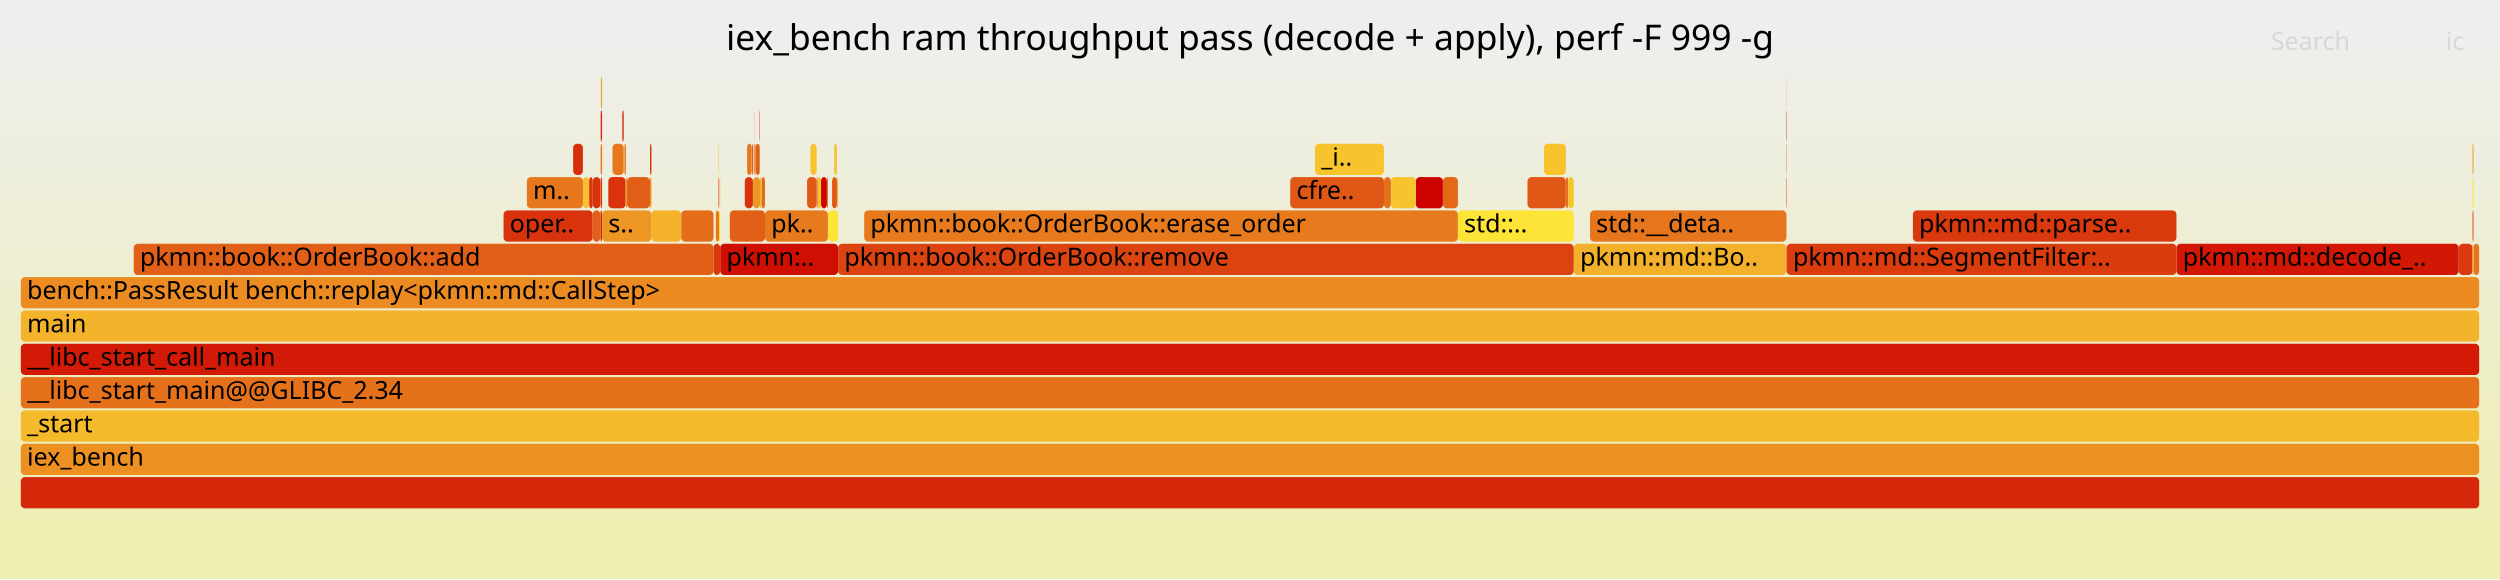
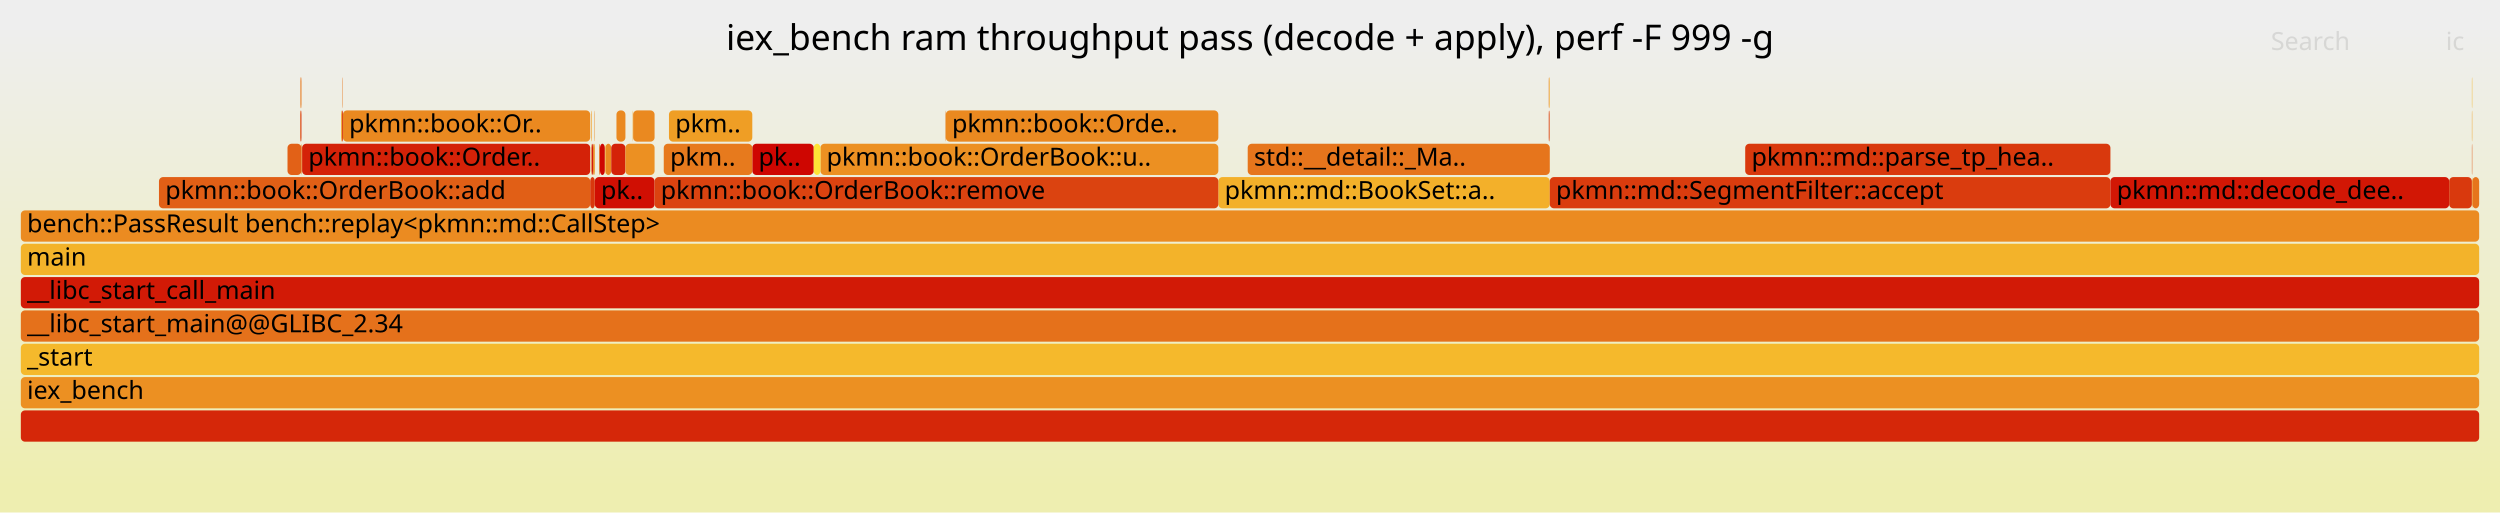
- <svg xmlns="http://www.w3.org/2000/svg" version="1.1" width="1200" height="278" viewBox="0 0 1200 278">
+ <svg xmlns="http://www.w3.org/2000/svg" version="1.1" width="1200" height="246" viewBox="0 0 1200 246">
  <defs>
    <linearGradient id="background" y1="0" y2="1" x1="0" x2="0">
      <stop stop-color="#eeeeee" offset="5%" />
      <stop stop-color="#eeeeb0" offset="95%" />
    </linearGradient>
  </defs>
  <style type="text/css">
	text { font-family:Verdana; font-size:12px; fill:rgb(0,0,0); }
	#search, #ignorecase { opacity:0.1; cursor:pointer; }
	#search:hover, #search.show, #ignorecase:hover, #ignorecase.show { opacity:1; }
	#subtitle { text-anchor:middle; font-color:rgb(160,160,160); }
	#title { text-anchor:middle; font-size:17px}
	#unzoom { cursor:pointer; }
	#frames &gt; *:hover { stroke:black; stroke-width:0.5; cursor:pointer; }
	.hide { display:none; }
	.parent { opacity:0.5; }
</style>
-   <rect x="0.0" y="0" width="1200.0" height="278.0" fill="url(#background)" />
+   <rect x="0.0" y="0" width="1200.0" height="246.0" fill="url(#background)" />
  <text id="title" x="600.00" y="24">iex_bench ram throughput pass (decode + apply), perf -F 999 -g</text>
-   <text id="details" x="10.00" y="261"> </text>
+   <text id="details" x="10.00" y="229"> </text>
  <text id="unzoom" x="10.00" y="24" class="hide">Reset Zoom</text>
  <text id="search" x="1090.00" y="24">Search</text>
  <text id="ignorecase" x="1174.00" y="24">ic</text>
-   <text id="matched" x="1090.00" y="261"> </text>
+   <text id="matched" x="1090.00" y="229"> </text>
  <g id="frames">
    <g>
-       <rect x="755.4" y="117" width="102.1" height="15.0" fill="rgb(243,176,42)" rx="2" ry="2" />
-       <text x="758.44" y="127.5">pkmn::md::Bo..</text>
-     </g>
-     <g>
-       <rect x="10.0" y="213" width="1180.0" height="15.0" fill="rgb(236,144,34)" rx="2" ry="2" />
-       <text x="13.00" y="223.5">iex_bench</text>
-     </g>
-     <g>
-       <rect x="392.5" y="85" width="1.6" height="15.0" fill="rgb(247,196,46)" rx="2" ry="2" />
-       <text x="395.48" y="95.5" />
-     </g>
-     <g>
-       <rect x="741.1" y="69" width="10.5" height="15.0" fill="rgb(247,196,46)" rx="2" ry="2" />
-       <text x="744.12" y="79.5" />
-     </g>
-     <g>
-       <rect x="312.0" y="85" width="0.7" height="15.0" fill="rgb(237,150,35)" rx="2" ry="2" />
-       <text x="314.99" y="95.5" />
-     </g>
-     <g>
-       <rect x="679.6" y="85" width="13.0" height="15.0" fill="rgb(205,2,0)" rx="2" ry="2" />
-       <text x="682.57" y="95.5" />
-     </g>
-     <g>
-       <rect x="288.2" y="101" width="0.8" height="15.0" fill="rgb(213,38,9)" rx="2" ry="2" />
-       <text x="291.20" y="111.5" />
-     </g>
-     <g>
-       <rect x="389.0" y="69" width="3.0" height="15.0" fill="rgb(247,196,46)" rx="2" ry="2" />
-       <text x="392.01" y="79.5" />
-     </g>
-     <g>
-       <rect x="288.4" y="37" width="0.6" height="15.0" fill="rgb(239,159,38)" rx="2" ry="2" />
-       <text x="291.43" y="47.5" />
-     </g>
-     <g>
-       <rect x="294.0" y="69" width="5.4" height="15.0" fill="rgb(230,119,28)" rx="2" ry="2" />
-       <text x="296.97" y="79.5" />
-     </g>
-     <g>
-       <rect x="364.8" y="85" width="0.8" height="15.0" fill="rgb(244,179,42)" rx="2" ry="2" />
-       <text x="367.76" y="95.5" />
-     </g>
-     <g>
-       <rect x="387.4" y="85" width="4.6" height="15.0" fill="rgb(224,88,21)" rx="2" ry="2" />
-       <text x="390.40" y="95.5" />
-     </g>
-     <g>
-       <rect x="1187.3" y="117" width="2.7" height="15.0" fill="rgb(230,117,28)" rx="2" ry="2" />
-       <text x="1190.34" y="127.5" />
-     </g>
-     <g>
-       <rect x="402.3" y="117" width="353.1" height="15.0" fill="rgb(219,67,16)" rx="2" ry="2" />
-       <text x="405.29" y="127.5">pkmn::book::OrderBook::remove</text>
-     </g>
-     <g>
-       <rect x="344.7" y="85" width="0.3" height="15.0" fill="rgb(224,88,21)" rx="2" ry="2" />
-       <text x="347.67" y="95.5" />
-     </g>
-     <g>
-       <rect x="751.6" y="85" width="1.1" height="15.0" fill="rgb(229,112,26)" rx="2" ry="2" />
-       <text x="754.63" y="95.5" />
-     </g>
-     <g>
-       <rect x="345.2" y="101" width="0.5" height="15.0" fill="rgb(254,228,54)" rx="2" ry="2" />
-       <text x="348.25" y="111.5" />
-     </g>
-     <g>
-       <rect x="857.3" y="53" width="0.2" height="15.0" fill="rgb(215,47,11)" rx="2" ry="2" />
-       <text x="860.29" y="63.5" />
-     </g>
-     <g>
-       <rect x="918.2" y="101" width="126.5" height="15.0" fill="rgb(217,57,13)" rx="2" ry="2" />
-       <text x="921.15" y="111.5">pkmn::md::parse..</text>
-     </g>
-     <g>
-       <rect x="10.0" y="133" width="1180.0" height="15.0" fill="rgb(235,139,33)" rx="2" ry="2" />
-       <text x="13.00" y="143.5">bench::PassResult bench::replay&lt;pkmn::md::CallStep&gt;</text>
-     </g>
-     <g>
-       <rect x="312.0" y="69" width="0.7" height="15.0" fill="rgb(216,51,12)" rx="2" ry="2" />
-       <text x="314.99" y="79.5" />
-     </g>
-     <g>
-       <rect x="362.1" y="53" width="0.1" height="15.0" fill="rgb(230,119,28)" rx="2" ry="2" />
-       <text x="365.11" y="63.5" />
-     </g>
-     <g>
-       <rect x="350.3" y="101" width="16.9" height="15.0" fill="rgb(225,95,22)" rx="2" ry="2" />
-       <text x="353.33" y="111.5" />
-     </g>
-     <g>
-       <rect x="344.8" y="69" width="0.2" height="15.0" fill="rgb(247,196,46)" rx="2" ry="2" />
-       <text x="347.78" y="79.5" />
-     </g>
-     <g>
-       <rect x="392.0" y="85" width="0.5" height="15.0" fill="rgb(229,112,26)" rx="2" ry="2" />
-       <text x="395.02" y="95.5" />
-     </g>
-     <g>
-       <rect x="288.3" y="53" width="0.7" height="15.0" fill="rgb(215,47,11)" rx="2" ry="2" />
-       <text x="291.31" y="63.5" />
-     </g>
-     <g>
-       <rect x="275.1" y="69" width="4.7" height="15.0" fill="rgb(215,47,11)" rx="2" ry="2" />
-       <text x="278.15" y="79.5" />
-     </g>
-     <g>
-       <rect x="361.0" y="69" width="0.4" height="15.0" fill="rgb(216,51,12)" rx="2" ry="2" />
-       <text x="363.95" y="79.5" />
-     </g>
-     <g>
-       <rect x="292.0" y="85" width="8.3" height="15.0" fill="rgb(216,51,12)" rx="2" ry="2" />
-       <text x="295.01" y="95.5" />
-     </g>
-     <g>
-       <rect x="1186.8" y="69" width="0.5" height="15.0" fill="rgb(239,159,38)" rx="2" ry="2" />
-       <text x="1189.77" y="79.5" />
-     </g>
-     <g>
-       <rect x="345.1" y="85" width="0.1" height="15.0" fill="rgb(205,2,0)" rx="2" ry="2" />
-       <text x="348.13" y="95.5" />
-     </g>
-     <g>
-       <rect x="857.3" y="85" width="0.2" height="15.0" fill="rgb(216,51,12)" rx="2" ry="2" />
-       <text x="860.29" y="95.5" />
-     </g>
-     <g>
-       <rect x="64.2" y="117" width="278.3" height="15.0" fill="rgb(225,95,22)" rx="2" ry="2" />
-       <text x="67.16" y="127.5">pkmn::book::OrderBook::add</text>
-     </g>
-     <g>
-       <rect x="1044.7" y="117" width="135.5" height="15.0" fill="rgb(210,23,5)" rx="2" ry="2" />
-       <text x="1047.72" y="127.5">pkmn::md::decode_..</text>
-     </g>
-     <g>
-       <rect x="10.0" y="229" width="1180.0" height="15.0" fill="rgb(213,39,9)" rx="2" ry="2" />
-       <text x="13.00" y="239.5" />
-     </g>
-     <g>
-       <rect x="345.7" y="117" width="56.6" height="15.0" fill="rgb(208,15,3)" rx="2" ry="2" />
-       <text x="348.71" y="127.5">pkmn:..</text>
-     </g>
-     <g>
-       <rect x="361.4" y="69" width="0.1" height="15.0" fill="rgb(216,51,12)" rx="2" ry="2" />
-       <text x="364.41" y="79.5" />
-     </g>
-     <g>
-       <rect x="397.4" y="101" width="4.9" height="15.0" fill="rgb(254,228,54)" rx="2" ry="2" />
-       <text x="400.44" y="111.5" />
-     </g>
-     <g>
-       <rect x="857.4" y="37" width="0.1" height="15.0" fill="rgb(239,159,38)" rx="2" ry="2" />
-       <text x="860.41" y="47.5" />
-     </g>
-     <g>
-       <rect x="279.8" y="85" width="3.0" height="15.0" fill="rgb(246,192,46)" rx="2" ry="2" />
-       <text x="282.77" y="95.5" />
-     </g>
-     <g>
-       <rect x="282.8" y="85" width="1.7" height="15.0" fill="rgb(216,51,12)" rx="2" ry="2" />
-       <text x="285.77" y="95.5" />
-     </g>
-     <g>
-       <rect x="299.4" y="69" width="0.5" height="15.0" fill="rgb(246,192,46)" rx="2" ry="2" />
-       <text x="302.40" y="79.5" />
-     </g>
-     <g>
-       <rect x="10.0" y="181" width="1180.0" height="15.0" fill="rgb(229,113,27)" rx="2" ry="2" />
-       <text x="13.00" y="191.5">__libc_start_main@@GLIBC_2.34</text>
-     </g>
-     <g>
-       <rect x="10.0" y="149" width="1180.0" height="15.0" fill="rgb(243,179,42)" rx="2" ry="2" />
-       <text x="13.00" y="159.5">main</text>
-     </g>
-     <g>
-       <rect x="298.7" y="53" width="0.7" height="15.0" fill="rgb(215,47,11)" rx="2" ry="2" />
-       <text x="301.71" y="63.5" />
-     </g>
-     <g>
-       <rect x="10.0" y="165" width="1180.0" height="15.0" fill="rgb(210,26,6)" rx="2" ry="2" />
-       <text x="13.00" y="175.5">__libc_start_call_main</text>
-     </g>
-     <g>
-       <rect x="284.5" y="85" width="3.7" height="15.0" fill="rgb(216,51,12)" rx="2" ry="2" />
-       <text x="287.50" y="95.5" />
-     </g>
-     <g>
-       <rect x="343.6" y="101" width="1.6" height="15.0" fill="rgb(231,122,29)" rx="2" ry="2" />
-       <text x="346.63" y="111.5" />
-     </g>
-     <g>
-       <rect x="733.2" y="85" width="18.4" height="15.0" fill="rgb(224,88,21)" rx="2" ry="2" />
-       <text x="736.15" y="95.5" />
-     </g>
-     <g>
-       <rect x="667.6" y="85" width="12.0" height="15.0" fill="rgb(247,196,46)" rx="2" ry="2" />
-       <text x="670.56" y="95.5" />
-     </g>
-     <g>
-       <rect x="365.6" y="85" width="1.6" height="15.0" fill="rgb(228,109,26)" rx="2" ry="2" />
-       <text x="368.57" y="95.5" />
-     </g>
-     <g>
-       <rect x="10.0" y="197" width="1180.0" height="15.0" fill="rgb(245,185,44)" rx="2" ry="2" />
-       <text x="13.00" y="207.5">_start</text>
-     </g>
-     <g>
-       <rect x="414.8" y="101" width="285.0" height="15.0" fill="rgb(231,122,29)" rx="2" ry="2" />
-       <text x="417.77" y="111.5">pkmn::book::OrderBook::erase_order</text>
-     </g>
-     <g>
-       <rect x="300.3" y="85" width="0.7" height="15.0" fill="rgb(238,152,36)" rx="2" ry="2" />
-       <text x="303.32" y="95.5" />
-     </g>
-     <g>
-       <rect x="857.3" y="69" width="0.2" height="15.0" fill="rgb(230,119,28)" rx="2" ry="2" />
-       <text x="860.29" y="79.5" />
-     </g>
-     <g>
-       <rect x="342.5" y="117" width="3.2" height="15.0" fill="rgb(217,56,13)" rx="2" ry="2" />
-       <text x="345.47" y="127.5" />
-     </g>
-     <g>
-       <rect x="312.7" y="101" width="14.3" height="15.0" fill="rgb(244,179,42)" rx="2" ry="2" />
-       <text x="315.68" y="111.5" />
-     </g>
-     <g>
-       <rect x="401.9" y="85" width="0.4" height="15.0" fill="rgb(247,196,46)" rx="2" ry="2" />
-       <text x="404.95" y="95.5" />
-     </g>
-     <g>
-       <rect x="345.6" y="85" width="0.1" height="15.0" fill="rgb(247,196,46)" rx="2" ry="2" />
-       <text x="348.59" y="95.5" />
-     </g>
-     <g>
-       <rect x="631.2" y="69" width="33.1" height="15.0" fill="rgb(247,196,46)" rx="2" ry="2" />
-       <text x="634.18" y="79.5">_i..</text>
-     </g>
-     <g>
-       <rect x="345.0" y="85" width="0.1" height="15.0" fill="rgb(247,196,46)" rx="2" ry="2" />
-       <text x="348.01" y="95.5" />
-     </g>
-     <g>
-       <rect x="288.3" y="85" width="0.7" height="15.0" fill="rgb(216,51,12)" rx="2" ry="2" />
-       <text x="291.31" y="95.5" />
-     </g>
-     <g>
-       <rect x="364.6" y="69" width="0.2" height="15.0" fill="rgb(237,150,35)" rx="2" ry="2" />
-       <text x="367.65" y="79.5" />
-     </g>
-     <g>
-       <rect x="301.0" y="85" width="11.0" height="15.0" fill="rgb(225,94,22)" rx="2" ry="2" />
-       <text x="304.02" y="95.5" />
-     </g>
-     <g>
-       <rect x="1180.2" y="117" width="6.6" height="15.0" fill="rgb(217,57,13)" rx="2" ry="2" />
-       <text x="1183.18" y="127.5" />
-     </g>
-     <g>
-       <rect x="1186.8" y="117" width="0.5" height="15.0" fill="rgb(240,164,39)" rx="2" ry="2" />
-       <text x="1189.77" y="127.5" />
-     </g>
-     <g>
-       <rect x="252.9" y="85" width="26.9" height="15.0" fill="rgb(230,119,28)" rx="2" ry="2" />
-       <text x="255.86" y="95.5">m..</text>
-     </g>
-     <g>
-       <rect x="664.3" y="85" width="3.3" height="15.0" fill="rgb(229,112,26)" rx="2" ry="2" />
-       <text x="667.32" y="95.5" />
-     </g>
-     <g>
-       <rect x="327.0" y="101" width="15.5" height="15.0" fill="rgb(228,109,26)" rx="2" ry="2" />
-       <text x="330.00" y="111.5" />
-     </g>
-     <g>
-       <rect x="1186.8" y="101" width="0.5" height="15.0" fill="rgb(224,88,21)" rx="2" ry="2" />
-       <text x="1189.77" y="111.5" />
-     </g>
-     <g>
-       <rect x="361.4" y="85" width="0.1" height="15.0" fill="rgb(225,95,22)" rx="2" ry="2" />
-       <text x="364.41" y="95.5" />
-     </g>
-     <g>
-       <rect x="361.9" y="69" width="0.3" height="15.0" fill="rgb(216,51,12)" rx="2" ry="2" />
-       <text x="364.88" y="79.5" />
-     </g>
-     <g>
-       <rect x="857.6" y="117" width="187.1" height="15.0" fill="rgb(218,60,14)" rx="2" ry="2" />
-       <text x="860.64" y="127.5">pkmn::md::SegmentFilter:..</text>
-     </g>
-     <g>
-       <rect x="1186.8" y="85" width="0.5" height="15.0" fill="rgb(254,228,54)" rx="2" ry="2" />
-       <text x="1189.77" y="95.5" />
-     </g>
-     <g>
-       <rect x="362.2" y="69" width="0.6" height="15.0" fill="rgb(238,152,36)" rx="2" ry="2" />
-       <text x="365.22" y="79.5" />
-     </g>
-     <g>
-       <rect x="367.2" y="101" width="30.2" height="15.0" fill="rgb(231,122,29)" rx="2" ry="2" />
-       <text x="370.19" y="111.5">pk..</text>
-     </g>
-     <g>
-       <rect x="289.0" y="101" width="23.7" height="15.0" fill="rgb(237,150,35)" rx="2" ry="2" />
-       <text x="292.01" y="111.5">s..</text>
-     </g>
-     <g>
-       <rect x="763.2" y="101" width="94.3" height="15.0" fill="rgb(230,117,28)" rx="2" ry="2" />
-       <text x="766.18" y="111.5">std::__deta..</text>
-     </g>
-     <g>
-       <rect x="401.7" y="85" width="0.2" height="15.0" fill="rgb(229,112,26)" rx="2" ry="2" />
-       <text x="404.72" y="95.5" />
-     </g>
-     <g>
-       <rect x="357.5" y="85" width="3.9" height="15.0" fill="rgb(216,51,12)" rx="2" ry="2" />
-       <text x="360.49" y="95.5" />
-     </g>
-     <g>
-       <rect x="241.7" y="101" width="42.8" height="15.0" fill="rgb(216,51,12)" rx="2" ry="2" />
-       <text x="244.66" y="111.5">oper..</text>
-     </g>
-     <g>
-       <rect x="752.7" y="85" width="2.7" height="15.0" fill="rgb(247,196,46)" rx="2" ry="2" />
-       <text x="755.67" y="95.5" />
-     </g>
-     <g>
-       <rect x="399.4" y="85" width="2.3" height="15.0" fill="rgb(224,88,21)" rx="2" ry="2" />
-       <text x="402.41" y="95.5" />
-     </g>
-     <g>
-       <rect x="857.5" y="117" width="0.1" height="15.0" fill="rgb(221,78,18)" rx="2" ry="2" />
-       <text x="860.53" y="127.5" />
-     </g>
-     <g>
-       <rect x="362.8" y="69" width="1.8" height="15.0" fill="rgb(225,94,22)" rx="2" ry="2" />
-       <text x="365.80" y="79.5" />
-     </g>
-     <g>
-       <rect x="396.9" y="85" width="0.5" height="15.0" fill="rgb(227,104,24)" rx="2" ry="2" />
-       <text x="399.87" y="95.5" />
-     </g>
-     <g>
-       <rect x="699.8" y="101" width="55.6" height="15.0" fill="rgb(254,228,54)" rx="2" ry="2" />
-       <text x="702.78" y="111.5">std::..</text>
-     </g>
-     <g>
-       <rect x="400.4" y="69" width="1.3" height="15.0" fill="rgb(247,196,46)" rx="2" ry="2" />
-       <text x="403.45" y="79.5" />
-     </g>
-     <g>
-       <rect x="360.8" y="69" width="0.2" height="15.0" fill="rgb(246,192,46)" rx="2" ry="2" />
-       <text x="363.84" y="79.5" />
-     </g>
-     <g>
-       <rect x="361.5" y="85" width="3.3" height="15.0" fill="rgb(237,150,35)" rx="2" ry="2" />
-       <text x="364.53" y="95.5" />
-     </g>
-     <g>
-       <rect x="692.6" y="85" width="7.2" height="15.0" fill="rgb(227,104,24)" rx="2" ry="2" />
-       <text x="695.62" y="95.5" />
-     </g>
-     <g>
-       <rect x="288.3" y="69" width="0.7" height="15.0" fill="rgb(230,119,28)" rx="2" ry="2" />
-       <text x="291.31" y="79.5" />
-     </g>
-     <g>
-       <rect x="284.5" y="101" width="3.7" height="15.0" fill="rgb(225,95,22)" rx="2" ry="2" />
-       <text x="287.50" y="111.5" />
-     </g>
-     <g>
-       <rect x="619.3" y="85" width="45.0" height="15.0" fill="rgb(224,88,21)" rx="2" ry="2" />
-       <text x="622.29" y="95.5">cfre..</text>
-     </g>
-     <g>
-       <rect x="394.1" y="85" width="2.8" height="15.0" fill="rgb(205,2,0)" rx="2" ry="2" />
-       <text x="397.09" y="95.5" />
-     </g>
-     <g>
-       <rect x="358.6" y="69" width="2.2" height="15.0" fill="rgb(230,119,28)" rx="2" ry="2" />
-       <text x="361.64" y="79.5" />
-     </g>
-     <g>
-       <rect x="299.9" y="69" width="0.4" height="15.0" fill="rgb(216,51,12)" rx="2" ry="2" />
-       <text x="302.86" y="79.5" />
-     </g>
-     <g>
-       <rect x="364.6" y="53" width="0.2" height="15.0" fill="rgb(216,51,12)" rx="2" ry="2" />
-       <text x="367.65" y="63.5" />
+       <rect x="743.7" y="53" width="0.2" height="15.0" fill="rgb(228,109,26)" rx="2" ry="2" />
+       <text x="746.71" y="63.5" />
+     </g>
+     <g>
+       <rect x="295.9" y="53" width="4.3" height="15.0" fill="rgb(234,137,32)" rx="2" ry="2" />
+       <text x="298.92" y="63.5" />
+     </g>
+     <g>
+       <rect x="76.3" y="85" width="207.0" height="15.0" fill="rgb(225,95,22)" rx="2" ry="2" />
+       <text x="79.34" y="95.5">pkmn::book::OrderBook::add</text>
+     </g>
+     <g>
+       <rect x="164.1" y="53" width="0.5" height="15.0" fill="rgb(216,51,12)" rx="2" ry="2" />
+       <text x="167.07" y="63.5" />
+     </g>
+     <g>
+       <rect x="287.6" y="69" width="0.4" height="15.0" fill="rgb(226,97,23)" rx="2" ry="2" />
+       <text x="290.63" y="79.5" />
+     </g>
+     <g>
+       <rect x="10.0" y="197" width="1180.0" height="15.0" fill="rgb(213,39,9)" rx="2" ry="2" />
+       <text x="13.00" y="207.5" />
+     </g>
+     <g>
+       <rect x="290.3" y="69" width="0.3" height="15.0" fill="rgb(254,227,54)" rx="2" ry="2" />
+       <text x="293.28" y="79.5" />
+     </g>
+     <g>
+       <rect x="145.0" y="69" width="138.3" height="15.0" fill="rgb(212,34,8)" rx="2" ry="2" />
+       <text x="148.00" y="79.5">pkmn::book::Order..</text>
+     </g>
+     <g>
+       <rect x="303.7" y="53" width="0.2" height="15.0" fill="rgb(240,164,39)" rx="2" ry="2" />
+       <text x="306.71" y="63.5" />
+     </g>
+     <g>
+       <rect x="743.4" y="53" width="0.3" height="15.0" fill="rgb(216,51,12)" rx="2" ry="2" />
+       <text x="746.37" y="63.5" />
+     </g>
+     <g>
+       <rect x="1186.5" y="37" width="0.2" height="15.0" fill="rgb(244,182,43)" rx="2" ry="2" />
+       <text x="1189.52" y="47.5" />
+     </g>
+     <g>
+       <rect x="144.7" y="69" width="0.3" height="15.0" fill="rgb(234,133,31)" rx="2" ry="2" />
+       <text x="147.67" y="79.5" />
+     </g>
+     <g>
+       <rect x="10.0" y="165" width="1180.0" height="15.0" fill="rgb(245,185,44)" rx="2" ry="2" />
+       <text x="13.00" y="175.5">_start</text>
+     </g>
+     <g>
+       <rect x="393.8" y="69" width="191.0" height="15.0" fill="rgb(236,144,34)" rx="2" ry="2" />
+       <text x="396.77" y="79.5">pkmn::book::OrderBook::u..</text>
+     </g>
+     <g>
+       <rect x="290.6" y="69" width="2.8" height="15.0" fill="rgb(234,137,32)" rx="2" ry="2" />
+       <text x="293.61" y="79.5" />
+     </g>
+     <g>
+       <rect x="10.0" y="101" width="1180.0" height="15.0" fill="rgb(235,139,33)" rx="2" ry="2" />
+       <text x="13.00" y="111.5">bench::PassResult bench::replay&lt;pkmn::md::CallStep&gt;</text>
+     </g>
+     <g>
+       <rect x="453.8" y="53" width="0.2" height="15.0" fill="rgb(231,124,29)" rx="2" ry="2" />
+       <text x="456.81" y="63.5" />
+     </g>
+     <g>
+       <rect x="1186.7" y="85" width="3.3" height="15.0" fill="rgb(230,117,28)" rx="2" ry="2" />
+       <text x="1189.68" y="95.5" />
+     </g>
+     <g>
+       <rect x="1186.5" y="85" width="0.2" height="15.0" fill="rgb(240,164,39)" rx="2" ry="2" />
+       <text x="1189.52" y="95.5" />
+     </g>
+     <g>
+       <rect x="584.8" y="85" width="159.1" height="15.0" fill="rgb(243,176,42)" rx="2" ry="2" />
+       <text x="587.83" y="95.5">pkmn::md::BookSet::a..</text>
+     </g>
+     <g>
+       <rect x="284.6" y="69" width="0.5" height="15.0" fill="rgb(234,137,32)" rx="2" ry="2" />
+       <text x="287.64" y="79.5" />
+     </g>
+     <g>
+       <rect x="10.0" y="133" width="1180.0" height="15.0" fill="rgb(210,26,6)" rx="2" ry="2" />
+       <text x="13.00" y="143.5">__libc_start_call_main</text>
+     </g>
+     <g>
+       <rect x="163.7" y="53" width="0.4" height="15.0" fill="rgb(240,164,39)" rx="2" ry="2" />
+       <text x="166.74" y="63.5" />
+     </g>
+     <g>
+       <rect x="164.6" y="53" width="118.7" height="15.0" fill="rgb(234,137,32)" rx="2" ry="2" />
+       <text x="167.57" y="63.5">pkmn::book::Or..</text>
+     </g>
+     <g>
+       <rect x="285.5" y="85" width="28.7" height="15.0" fill="rgb(208,15,3)" rx="2" ry="2" />
+       <text x="288.47" y="95.5">pk..</text>
+     </g>
+     <g>
+       <rect x="283.8" y="69" width="0.3" height="15.0" fill="rgb(231,122,29)" rx="2" ry="2" />
+       <text x="286.81" y="79.5" />
+     </g>
+     <g>
+       <rect x="285.3" y="53" width="0.2" height="15.0" fill="rgb(234,137,32)" rx="2" ry="2" />
+       <text x="288.31" y="63.5" />
+     </g>
+     <g>
+       <rect x="598.9" y="69" width="145.0" height="15.0" fill="rgb(230,117,28)" rx="2" ry="2" />
+       <text x="601.92" y="79.5">std::__detail::_Ma..</text>
+     </g>
+     <g>
+       <rect x="361.1" y="69" width="29.5" height="15.0" fill="rgb(206,6,1)" rx="2" ry="2" />
+       <text x="364.10" y="79.5">pk..</text>
+     </g>
+     <g>
+       <rect x="743.9" y="85" width="269.1" height="15.0" fill="rgb(218,60,14)" rx="2" ry="2" />
+       <text x="746.87" y="95.5">pkmn::md::SegmentFilter::accept</text>
+     </g>
+     <g>
+       <rect x="10.0" y="117" width="1180.0" height="15.0" fill="rgb(243,179,42)" rx="2" ry="2" />
+       <text x="13.00" y="127.5">main</text>
+     </g>
+     <g>
+       <rect x="390.6" y="69" width="3.2" height="15.0" fill="rgb(254,227,54)" rx="2" ry="2" />
+       <text x="393.62" y="79.5" />
+     </g>
+     <g>
+       <rect x="10.0" y="181" width="1180.0" height="15.0" fill="rgb(236,144,34)" rx="2" ry="2" />
+       <text x="13.00" y="191.5">iex_bench</text>
+     </g>
+     <g>
+       <rect x="144.0" y="53" width="0.2" height="15.0" fill="rgb(240,164,39)" rx="2" ry="2" />
+       <text x="147.00" y="63.5" />
+     </g>
+     <g>
+       <rect x="1186.5" y="53" width="0.2" height="15.0" fill="rgb(240,163,39)" rx="2" ry="2" />
+       <text x="1189.52" y="63.5" />
+     </g>
+     <g>
+       <rect x="1013.0" y="85" width="162.6" height="15.0" fill="rgb(210,23,5)" rx="2" ry="2" />
+       <text x="1016.04" y="95.5">pkmn::md::decode_dee..</text>
+     </g>
+     <g>
+       <rect x="293.4" y="69" width="6.8" height="15.0" fill="rgb(212,34,8)" rx="2" ry="2" />
+       <text x="296.43" y="79.5" />
+     </g>
+     <g>
+       <rect x="283.8" y="53" width="0.3" height="15.0" fill="rgb(239,158,37)" rx="2" ry="2" />
+       <text x="286.81" y="63.5" />
+     </g>
+     <g>
+       <rect x="743.4" y="37" width="0.3" height="15.0" fill="rgb(230,119,28)" rx="2" ry="2" />
+       <text x="746.37" y="47.5" />
+     </g>
+     <g>
+       <rect x="321.1" y="53" width="40.0" height="15.0" fill="rgb(239,158,37)" rx="2" ry="2" />
+       <text x="324.13" y="63.5">pkm..</text>
+     </g>
+     <g>
+       <rect x="318.6" y="69" width="42.5" height="15.0" fill="rgb(231,122,29)" rx="2" ry="2" />
+       <text x="321.64" y="79.5">pkm..</text>
+     </g>
+     <g>
+       <rect x="303.9" y="53" width="10.3" height="15.0" fill="rgb(234,137,32)" rx="2" ry="2" />
+       <text x="306.88" y="63.5" />
+     </g>
+     <g>
+       <rect x="144.2" y="37" width="0.5" height="15.0" fill="rgb(230,119,28)" rx="2" ry="2" />
+       <text x="147.17" y="47.5" />
+     </g>
+     <g>
+       <rect x="10.0" y="149" width="1180.0" height="15.0" fill="rgb(229,113,27)" rx="2" ry="2" />
+       <text x="13.00" y="159.5">__libc_start_main@@GLIBC_2.34</text>
+     </g>
+     <g>
+       <rect x="314.2" y="85" width="270.6" height="15.0" fill="rgb(219,67,16)" rx="2" ry="2" />
+       <text x="317.16" y="95.5">pkmn::book::OrderBook::remove</text>
+     </g>
+     <g>
+       <rect x="138.0" y="69" width="6.7" height="15.0" fill="rgb(226,97,23)" rx="2" ry="2" />
+       <text x="141.03" y="79.5" />
+     </g>
+     <g>
+       <rect x="454.0" y="53" width="130.8" height="15.0" fill="rgb(234,137,32)" rx="2" ry="2" />
+       <text x="456.97" y="63.5">pkmn::book::Orde..</text>
+     </g>
+     <g>
+       <rect x="288.0" y="69" width="2.3" height="15.0" fill="rgb(206,6,1)" rx="2" ry="2" />
+       <text x="290.96" y="79.5" />
+     </g>
+     <g>
+       <rect x="144.2" y="53" width="0.5" height="15.0" fill="rgb(216,51,12)" rx="2" ry="2" />
+       <text x="147.17" y="63.5" />
+     </g>
+     <g>
+       <rect x="164.4" y="37" width="0.2" height="15.0" fill="rgb(230,119,28)" rx="2" ry="2" />
+       <text x="167.40" y="47.5" />
+     </g>
+     <g>
+       <rect x="743.7" y="37" width="0.2" height="15.0" fill="rgb(245,187,44)" rx="2" ry="2" />
+       <text x="746.71" y="47.5" />
+     </g>
+     <g>
+       <rect x="1186.5" y="69" width="0.2" height="15.0" fill="rgb(224,88,21)" rx="2" ry="2" />
+       <text x="1189.52" y="79.5" />
+     </g>
+     <g>
+       <rect x="837.7" y="69" width="175.3" height="15.0" fill="rgb(217,57,13)" rx="2" ry="2" />
+       <text x="840.74" y="79.5">pkmn::md::parse_tp_hea..</text>
+     </g>
+     <g>
+       <rect x="285.1" y="69" width="0.4" height="15.0" fill="rgb(236,144,34)" rx="2" ry="2" />
+       <text x="288.14" y="79.5" />
+     </g>
+     <g>
+       <rect x="284.1" y="69" width="0.5" height="15.0" fill="rgb(206,6,1)" rx="2" ry="2" />
+       <text x="287.14" y="79.5" />
+     </g>
+     <g>
+       <rect x="283.3" y="85" width="2.2" height="15.0" fill="rgb(217,56,13)" rx="2" ry="2" />
+       <text x="286.32" y="95.5" />
+     </g>
+     <g>
+       <rect x="1175.6" y="85" width="10.9" height="15.0" fill="rgb(217,57,13)" rx="2" ry="2" />
+       <text x="1178.57" y="95.5" />
+     </g>
+     <g>
+       <rect x="300.2" y="69" width="14.0" height="15.0" fill="rgb(236,144,34)" rx="2" ry="2" />
+       <text x="303.23" y="79.5" />
    </g>
  </g>
</svg>
